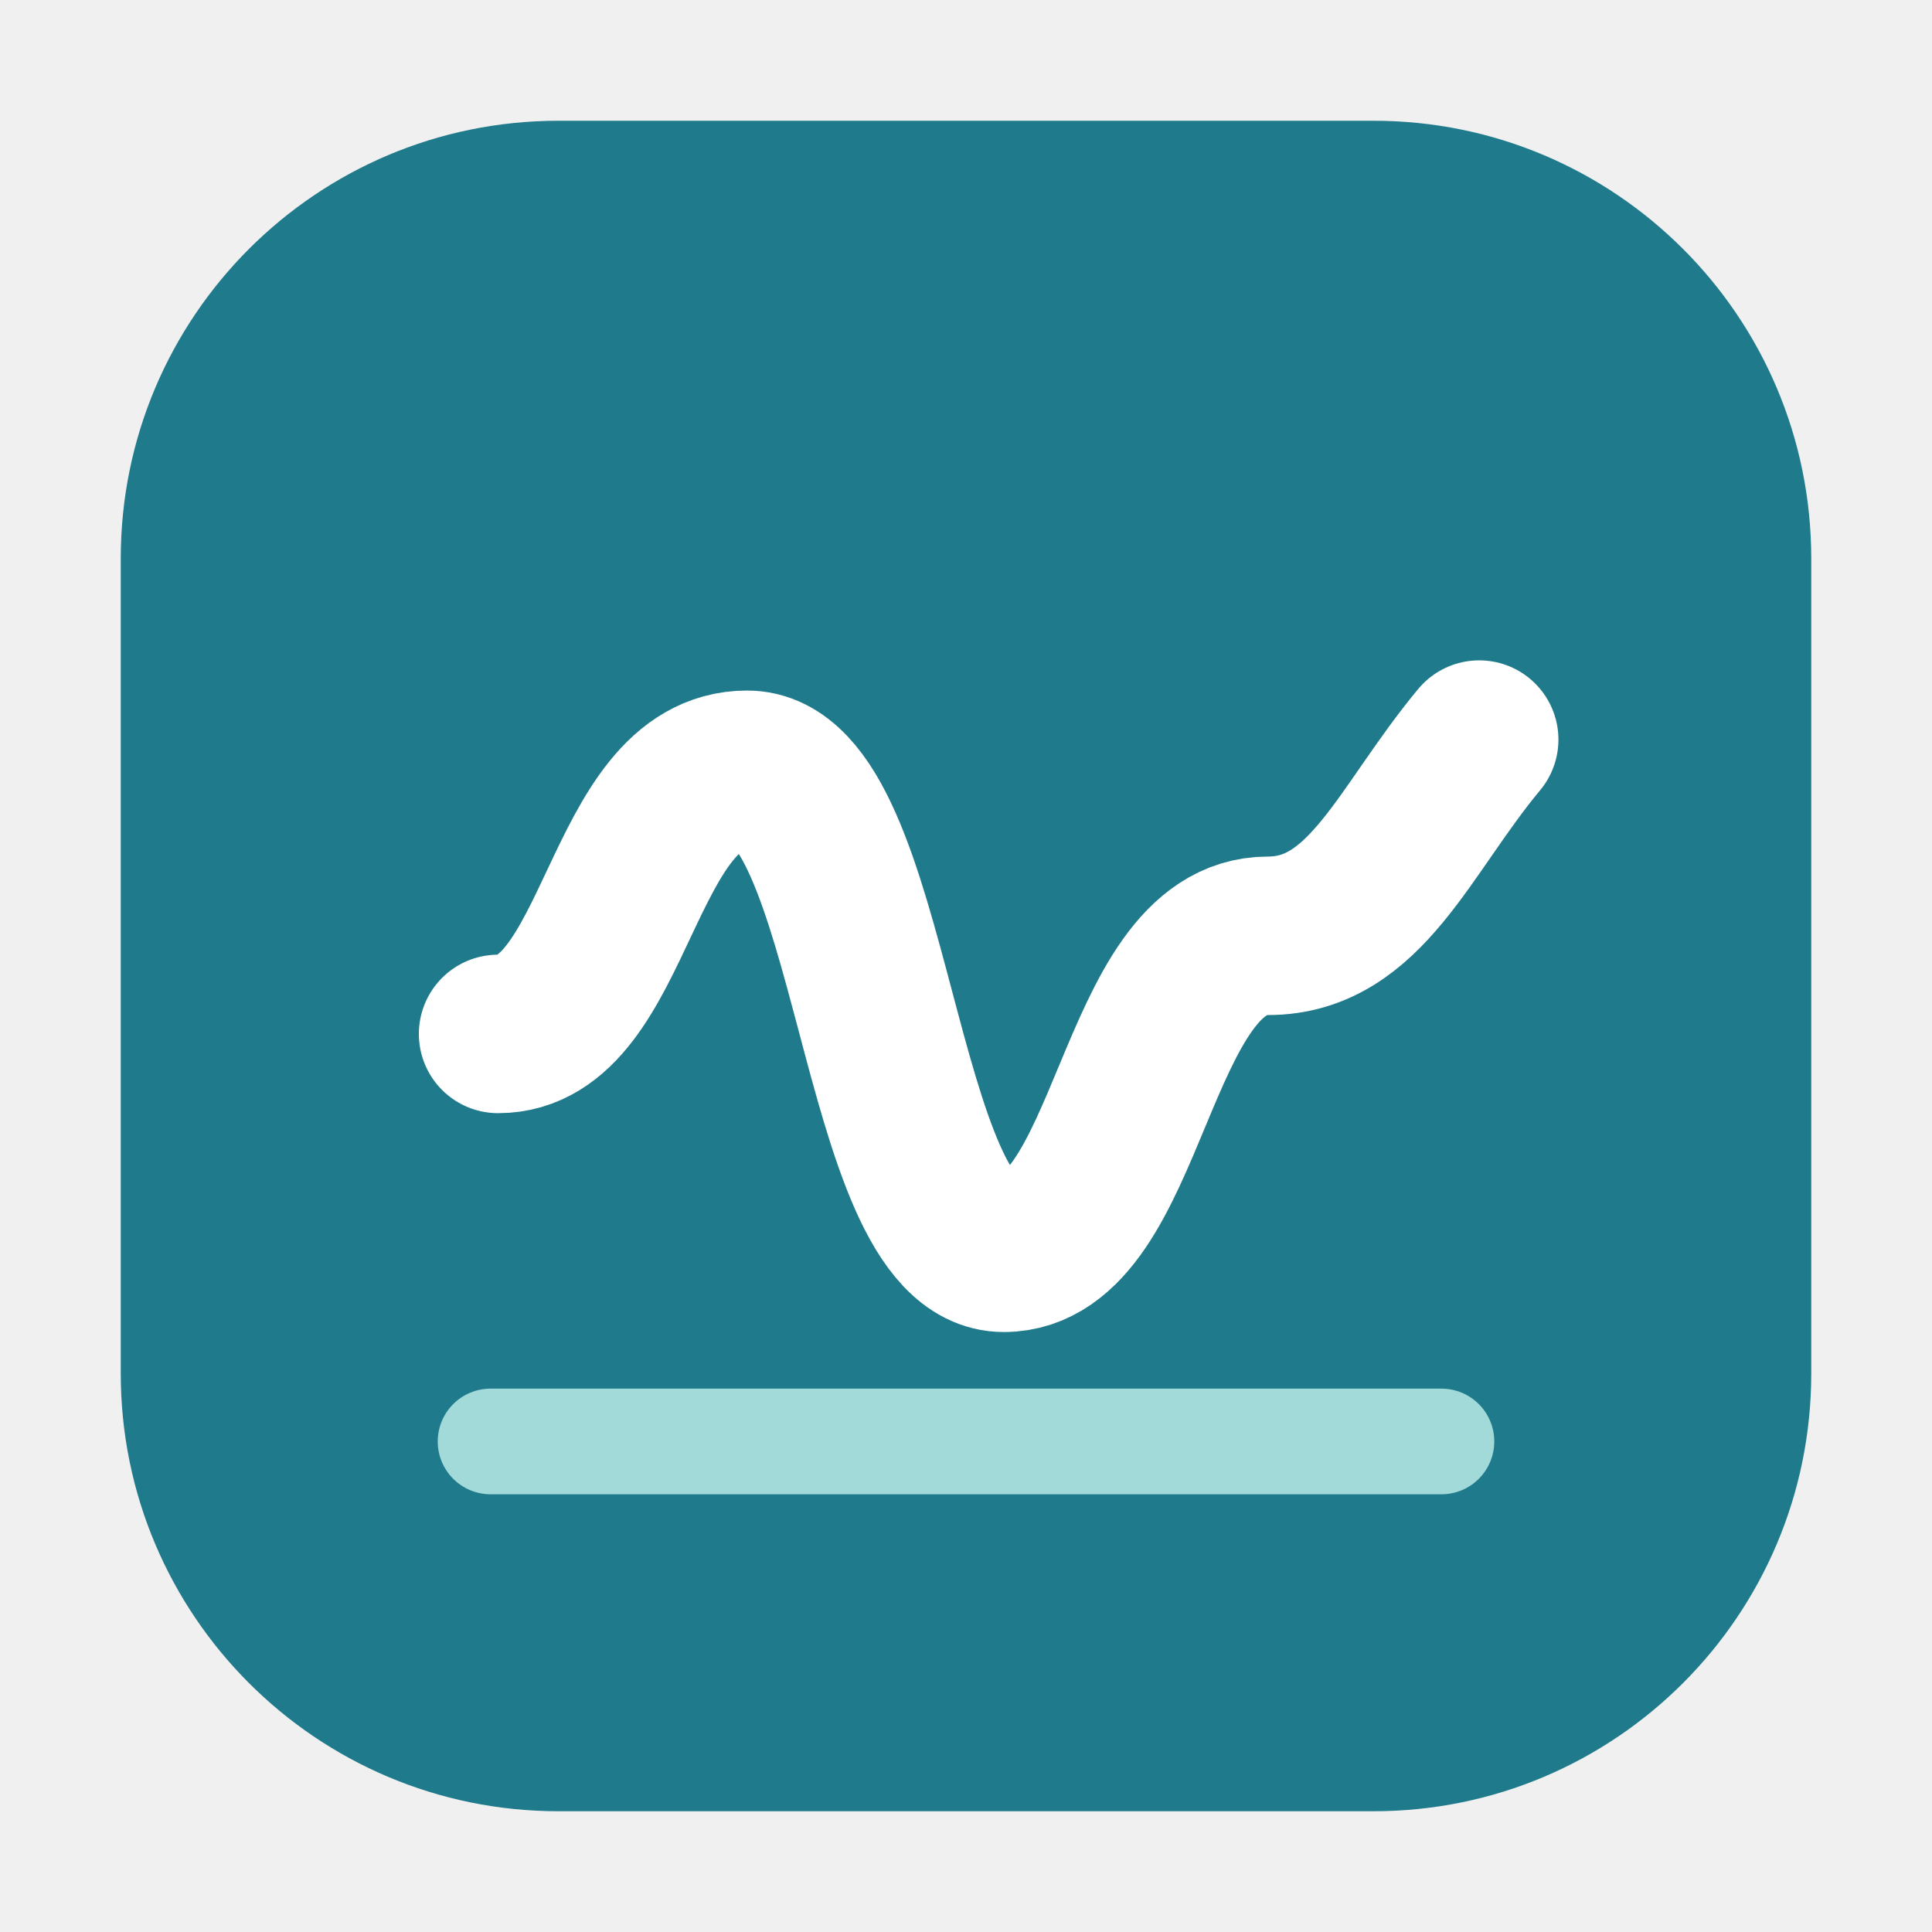
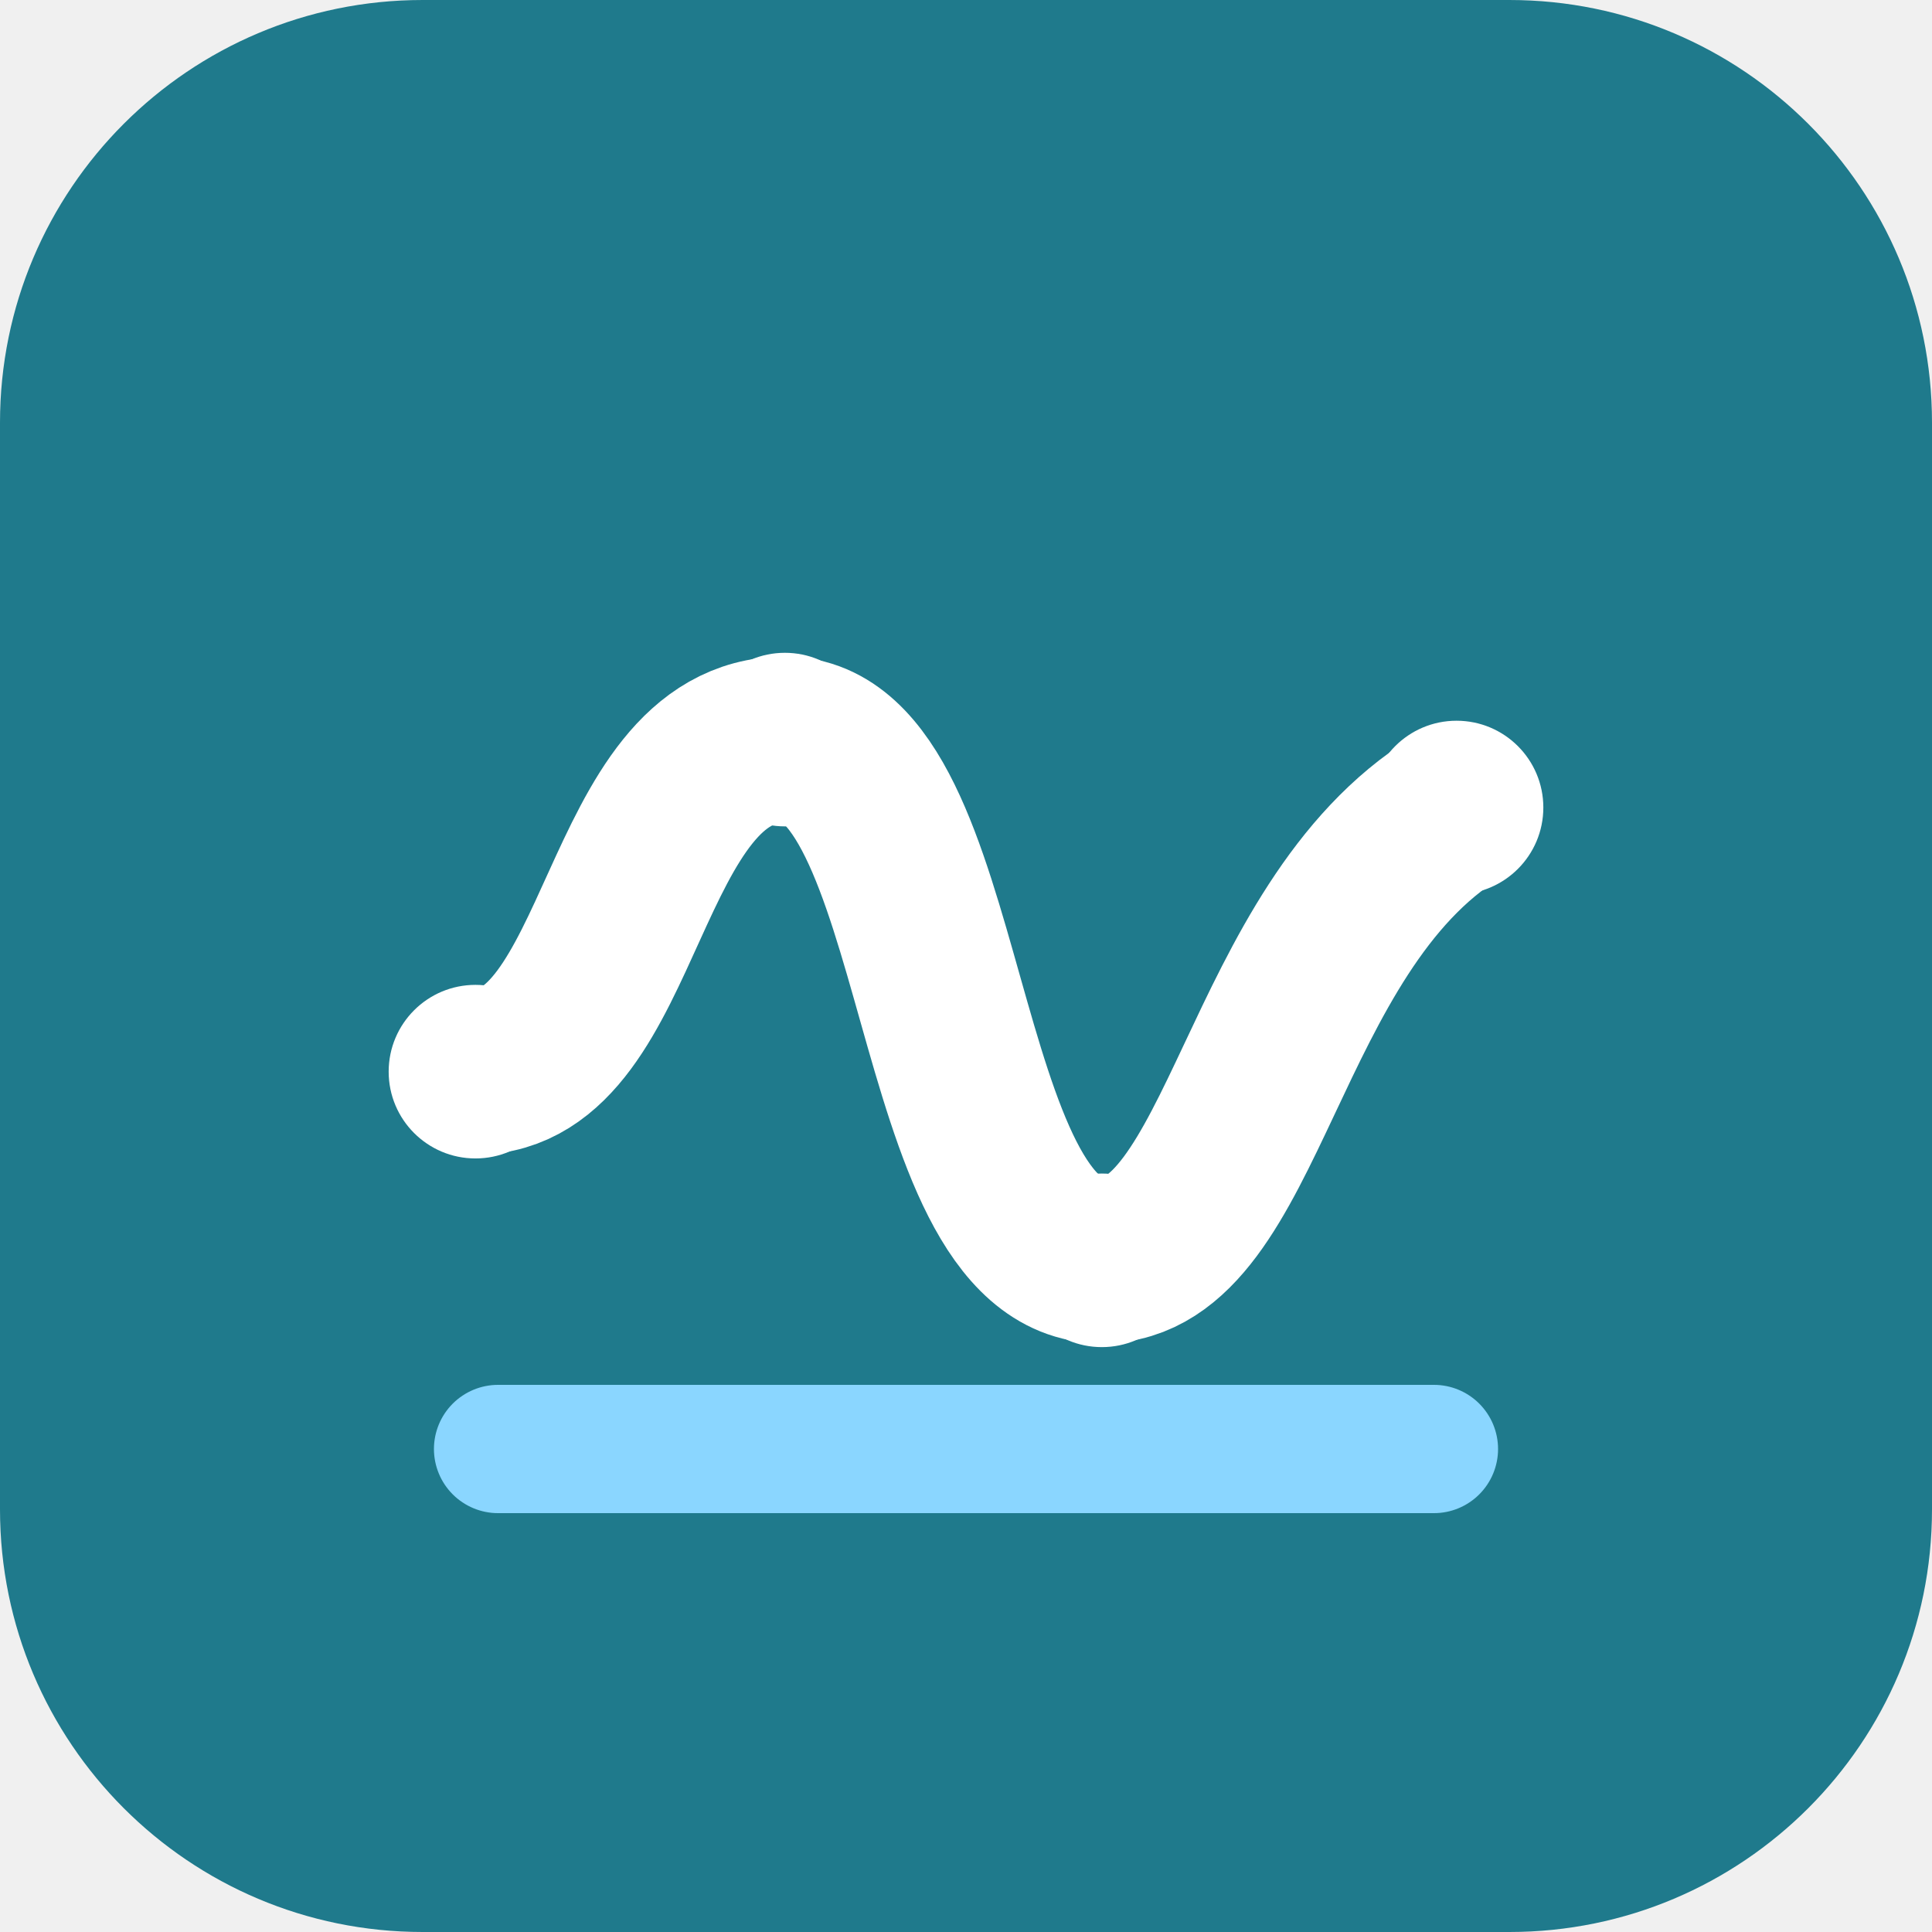
<svg xmlns="http://www.w3.org/2000/svg" viewBox="0 0 512 512" role="img" aria-label="Med Auto Science plugin icon">
-   <rect x="32" y="32" width="448" height="448" rx="116" fill="#1F7A8C" />
-   <path d="M132 274C164 274 164 204 198 204C232 204 232 332 266 332C300 332 300 248 336 248C362 248 372 220 392 196" fill="none" stroke="#FFFFFF" stroke-width="42" stroke-linecap="round" stroke-linejoin="round" />
-   <circle cx="132" cy="274" r="20" fill="#FFFFFF" />
-   <circle cx="198" cy="204" r="20" fill="#FFFFFF" />
-   <circle cx="266" cy="332" r="20" fill="#FFFFFF" />
-   <circle cx="336" cy="248" r="20" fill="#FFFFFF" />
-   <path d="M130 382H382" stroke="#BDEFEA" stroke-width="28" stroke-linecap="round" opacity="0.82" />
+   <rect width="512" height="512" rx="112" fill="#1F7A8C" />
+   <path d="M126 284C166 284 164 196 208 196C252 196 246 334 292 334C330 334 334 246 386 214" fill="none" stroke="#FFFFFF" stroke-width="44" stroke-linecap="round" stroke-linejoin="round" />
+   <circle cx="126" cy="284" r="23" fill="#FFFFFF" />
+   <circle cx="208" cy="196" r="23" fill="#FFFFFF" />
+   <circle cx="292" cy="334" r="23" fill="#FFFFFF" />
+   <circle cx="386" cy="214" r="23" fill="#FFFFFF" />
+   <path d="M132 384H380" stroke="#8AD6FF" stroke-width="34" stroke-linecap="round" />
</svg>
